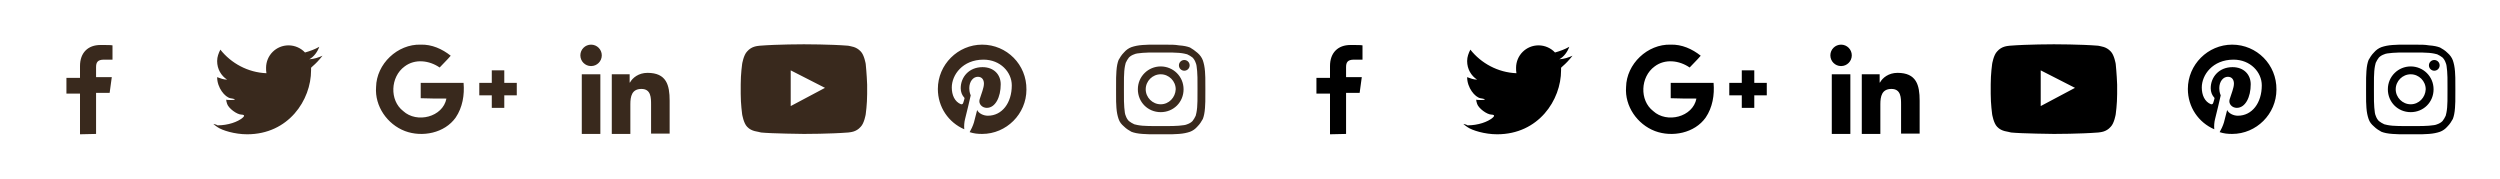
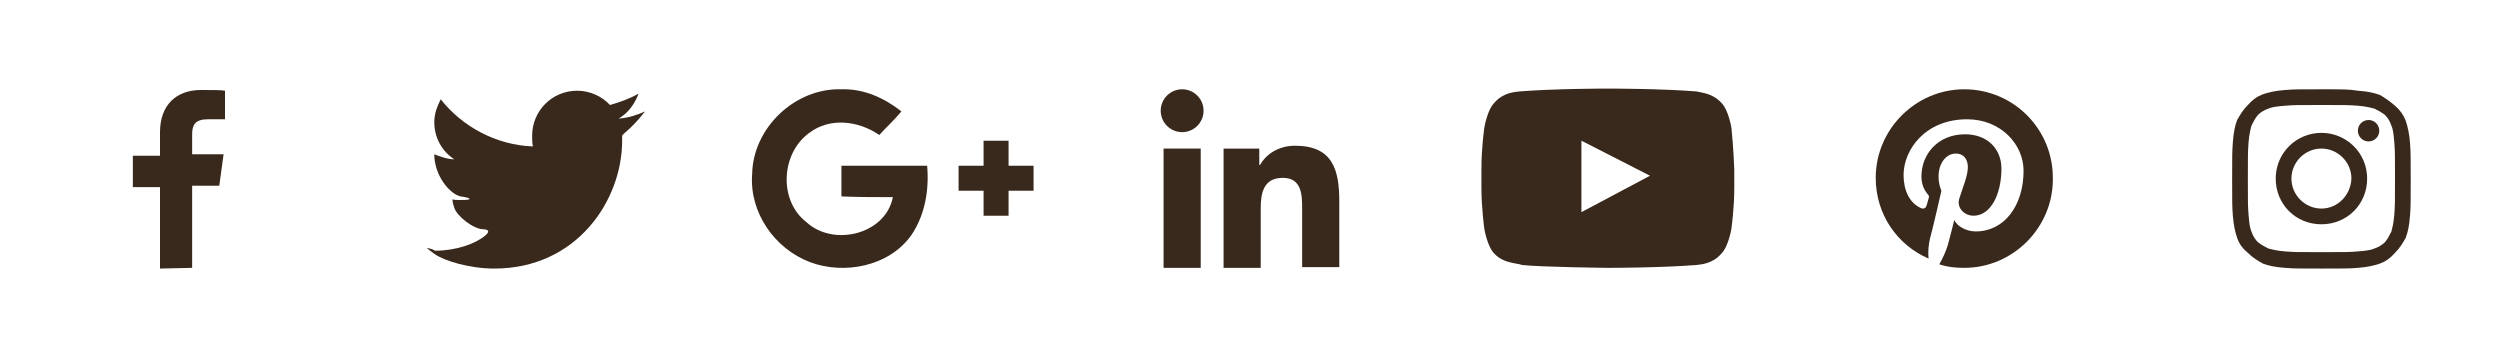
- <svg xmlns="http://www.w3.org/2000/svg" viewBox="0 0 700 50" enable-background="new 0 0 700 50">
-   <style type="text/css">.st0{fill:#39291D;}</style>
-   <path d="M26.9 37.5V26h3.8l.6-4.4h-4.4v-2.8c0-1.3.4-2.1 2.2-2.1h2.4v-4c-.4-.1-1.8-.1-3.4-.1-3.4 0-5.7 2.1-5.7 5.9v3.3h-3.8v4.4h3.8v11.4l4.5-.1zM59.8 34.7s-.2 0 1.1.9 4.8 2 8.3 2c11.6 0 17.9-9.6 17.9-17.9 0-.2 0-.5 0-.7 0 0 0-.1.6-.6s1.7-1.6 2.6-2.8c-1.1.5-2.3.9-3.7 1 1.3-.7 2.3-2.1 2.8-3.5-1.2.7-2.6 1.2-4 1.6-1.1-1.2-2.8-2-4.6-2-3.5 0-6.3 2.8-6.3 6.3 0 .5 0 1 .1 1.5-5.2-.2-9.9-2.8-12.9-6.6-.5 1-.9 2-.9 3.2 0 2.2 1.1 4.1 2.8 5.2-1 0-2-.4-2.8-.7 0 3 2.2 5.6 3.7 5.9 0 0 1.5.2 1.2.4-.2.1-.9.1-1.3.1s-.9 0-1-.1c0 0-.2 0 .2 1.2s2.7 3 4.1 3c0 0 1.3 0 .2.9-1.3 1.1-4 2.1-7 2.1-.4-.3-.9-.3-1.1-.4M105.3 24.4c.1-6.5 6-12.1 12.5-11.9 3.1-.1 6 1.2 8.4 3.1-1 1.2-2.1 2.2-3.1 3.3-2.9-2-6.9-2.5-9.8-.3-4 2.9-4.3 9.5-.4 12.5 3.8 3.5 11.1 1.7 12.1-3.5-2.4 0-4.8 0-7.2-.1 0-1.4 0-2.9 0-4.3 4 0 8 0 12 0 .3 3.4-.3 6.9-2.2 9.7-3.1 4.4-9.4 5.6-14.2 3.8-5-1.9-8.5-7-8.1-12.3M137.7 19.7h3.5c0 1.2 0 2.4 0 3.5 1.2 0 2.4 0 3.5 0v3.5c-1.2 0-2.4 0-3.5 0 0 1.2 0 2.4 0 3.5h-3.5c0-1.2 0-2.4 0-3.5-1.2 0-2.4 0-3.5 0v-3.5c1.2 0 2.4 0 3.5 0 0-1.2 0-2.3 0-3.5" class="st0" />
-   <path d="M242.4 17.9s-.4-2.5-1.4-3.5c-1.3-1.4-2.8-1.4-3.5-1.6-4.9-.4-12.4-.4-12.4-.4s-7.4 0-12.4.4c-.6.1-2.2.1-3.5 1.6-1 1-1.4 3.5-1.4 3.5s-.4 2.8-.4 5.7v2.7c0 2.8.4 5.7.4 5.7s.4 2.5 1.4 3.5c1.3 1.4 3.1 1.3 3.9 1.6 2.8.3 12 .4 12 .4s7.4 0 12.4-.4c.6-.1 2.2-.1 3.5-1.6 1-1 1.4-3.5 1.4-3.5s.4-2.8.4-5.7v-2.6c-.1-2.9-.4-5.8-.4-5.8zm-21 11.8v-10l9.6 4.9-9.6 5.1zM275 12.5c-6.8 0-12.4 5.6-12.4 12.4 0 5.1 3 9.4 7.4 11.3-.1-.9 0-2 .2-2.8.3-1 1.6-6.7 1.6-6.7s-.4-.8-.4-2c0-1.9 1.1-3.2 2.4-3.2 1.2 0 1.7.9 1.7 1.9 0 1.2-.7 2.8-1.2 4.4-.4 1.3.7 2.4 2 2.4 2.4 0 3.9-3 3.9-6.6 0-2.7-1.9-4.8-5.1-4.8-3.8 0-6.1 2.8-6.1 5.9 0 1.1.4 1.9.8 2.4.3.3.3.4.2.7-.1.3-.2.8-.3 1-.1.4-.4.4-.6.4-1.8-.7-2.6-2.6-2.6-4.7 0-3.5 3-7.8 8.9-7.8 4.7 0 7.9 3.5 7.9 7.2 0 4.9-2.7 8.5-6.7 8.5-1.3 0-2.6-.7-3-1.6 0 0-.7 2.8-.9 3.5-.3 1-.8 2-1.2 2.7 1.2.4 2.3.5 3.5.5 6.8 0 12.4-5.6 12.4-12.4.1-7-5.5-12.6-12.4-12.6zM325 14.7c3.3 0 3.7 0 5.1.1 1.2.1 1.9.3 2.3.4.6.3 1 .5 1.5.9.4.4.7.9.9 1.5.2.4.3 1.1.4 2.3.1 1.3.1 1.7.1 5.1s0 3.7-.1 5.1c-.1 1.2-.3 1.9-.4 2.3-.3.6-.5 1-.9 1.5-.4.4-.9.7-1.5.9-.4.2-1.1.3-2.3.4-1.3.1-1.7.1-5.1.1s-3.7 0-5.1-.1c-1.2-.1-1.9-.3-2.3-.4-.6-.3-1-.5-1.5-.9-.4-.4-.7-.9-.9-1.5-.2-.4-.3-1.1-.4-2.3-.1-1.3-.1-1.7-.1-5.1s0-3.7.1-5.1c.1-1.2.3-1.9.4-2.3.3-.6.5-1 .9-1.5.4-.4.9-.7 1.5-.9.4-.2 1.1-.3 2.3-.4 1.3-.1 1.7-.1 5.1-.1m0-2.2c-3.4 0-3.8 0-5.1.1-1.3.1-2.2.3-3.1.6-.8.3-1.5.8-2.1 1.5-.7.7-1.1 1.4-1.5 2.1-.3.8-.5 1.7-.6 3.1s-.1 1.8-.1 5.2 0 3.8.1 5.1.3 2.2.6 3.1c.3.9.8 1.5 1.5 2.1.7.7 1.4 1.1 2.1 1.5.8.3 1.7.5 3.1.6 1.3.1 1.7.1 5.1.1s3.8 0 5.1-.1c1.3-.1 2.2-.3 3.1-.6.8-.3 1.5-.8 2.1-1.5.7-.7 1.1-1.4 1.5-2.1.3-.8.5-1.7.6-3.1.1-1.3.1-1.7.1-5.1s0-3.8-.1-5.1c-.1-1.3-.3-2.2-.6-3.1-.3-.8-.8-1.5-1.5-2.1s-1.4-1.1-2.1-1.5c-.8-.3-1.7-.5-3.1-.6-1.3-.2-1.7-.2-5.1-.2zM325 18.6c-3.5 0-6.4 2.8-6.4 6.4s2.8 6.4 6.4 6.4 6.4-2.8 6.4-6.4-2.9-6.4-6.4-6.4zm0 10.6c-2.3 0-4.2-1.9-4.2-4.2s1.9-4.2 4.2-4.2 4.2 1.9 4.2 4.2c-.1 2.3-1.9 4.2-4.2 4.2z" class="st0" />
-   <circle cx="331.6" cy="18.3" r="1.5" class="st0" />
-   <path d="M181.3 20.4c-2.5 0-4.2 1.4-4.9 2.7h-.1v-2.3h-5v16.7h5.2v-8.3c0-2.2.4-4.3 3.1-4.3s2.7 2.5 2.7 4.4v8.1h5.2v-9.2c0-4.4-.9-7.8-6.2-7.8z" class="st0" />
-   <circle cx="165.5" cy="15.5" r="3" class="st0" />
-   <path d="M162.9 20.8h5.2v16.7h-5.2z" class="st0" />
-   <path d="M376.9 37.5V26h3.8l.6-4.4h-4.4v-2.8c0-1.3.4-2.1 2.2-2.1h2.4v-4c-.4-.1-1.8-.1-3.4-.1-3.4 0-5.7 2.1-5.7 5.9v3.3h-3.8v4.4h3.8v11.4l4.5-.1zM409.8 34.7s-.2 0 1.1.9 4.8 2 8.3 2c11.6 0 17.9-9.6 17.9-17.9 0-.2 0-.5 0-.7 0 0 0-.1.6-.6s1.7-1.6 2.6-2.8c-1.1.5-2.3.9-3.7 1 1.3-.7 2.3-2.1 2.8-3.5-1.2.7-2.6 1.2-4 1.6-1.1-1.2-2.8-2-4.6-2-3.5 0-6.3 2.8-6.3 6.3 0 .5 0 1 .1 1.5-5.2-.2-9.9-2.8-12.9-6.6-.5 1-.9 2-.9 3.2 0 2.2 1.1 4.1 2.8 5.2-1 0-2-.4-2.8-.7 0 3 2.2 5.6 3.7 5.9 0 0 1.5.2 1.2.4-.2.1-.9.1-1.3.1s-.9 0-1-.1c0 0-.2 0 .2 1.2s2.7 3 4.1 3c0 0 1.3 0 .2.9-1.3 1.1-4 2.1-7 2.1-.4-.3-.9-.3-1.1-.4M455.3 24.4c.1-6.5 6-12.1 12.5-11.9 3.1-.1 6 1.2 8.4 3.1-1 1.2-2.1 2.2-3.1 3.3-2.9-2-6.9-2.5-9.8-.3-4 2.9-4.3 9.5-.4 12.5 3.8 3.5 11.1 1.7 12.1-3.5-2.4 0-4.8 0-7.2-.1 0-1.4 0-2.9 0-4.3 4 0 8 0 12 0 .3 3.4-.3 6.9-2.2 9.7-3.1 4.4-9.4 5.6-14.2 3.8-5-1.9-8.5-7-8.1-12.3M487.7 19.7h3.5c0 1.2 0 2.4 0 3.5 1.2 0 2.4 0 3.5 0v3.5c-1.2 0-2.4 0-3.5 0 0 1.2 0 2.4 0 3.5h-3.5c0-1.2 0-2.4 0-3.5-1.2 0-2.4 0-3.5 0v-3.5c1.2 0 2.4 0 3.5 0 0-1.2 0-2.3 0-3.5" />
-   <path d="M592.4 17.9s-.4-2.5-1.4-3.5c-1.3-1.4-2.8-1.4-3.5-1.6-4.9-.4-12.4-.4-12.4-.4s-7.4 0-12.4.4c-.6.1-2.2.1-3.5 1.6-1 1-1.4 3.5-1.4 3.5s-.4 2.8-.4 5.7v2.7c0 2.8.4 5.7.4 5.7s.4 2.5 1.4 3.5c1.3 1.4 3.1 1.3 3.9 1.6 2.8.3 12 .4 12 .4s7.4 0 12.4-.4c.6-.1 2.2-.1 3.5-1.6 1-1 1.4-3.5 1.4-3.5s.4-2.8.4-5.7v-2.6c-.1-2.9-.4-5.8-.4-5.8zm-21 11.8v-10l9.6 4.9-9.6 5.1zM625 12.5c-6.8 0-12.4 5.6-12.4 12.4 0 5.1 3 9.4 7.4 11.3-.1-.9 0-2 .2-2.8.3-1 1.6-6.7 1.6-6.7s-.4-.8-.4-2c0-1.9 1.1-3.2 2.4-3.2 1.2 0 1.7.9 1.7 1.9 0 1.2-.7 2.8-1.2 4.4-.4 1.3.7 2.4 2 2.4 2.4 0 3.9-3 3.9-6.6 0-2.7-1.9-4.8-5.1-4.8-3.8 0-6.1 2.8-6.1 5.9 0 1.1.4 1.9.8 2.4.3.3.3.4.2.7-.1.3-.2.8-.3 1-.1.4-.4.4-.6.4-1.8-.7-2.6-2.6-2.6-4.7 0-3.5 3-7.8 8.9-7.8 4.7 0 7.9 3.5 7.9 7.2 0 4.9-2.7 8.5-6.7 8.5-1.3 0-2.6-.7-3-1.6 0 0-.7 2.8-.9 3.5-.3 1-.8 2-1.2 2.7 1.2.4 2.3.5 3.5.5 6.8 0 12.4-5.6 12.4-12.4.1-7-5.5-12.6-12.4-12.6zM675 14.7c3.3 0 3.7 0 5.1.1 1.2.1 1.9.3 2.3.4.6.3 1 .5 1.5.9.4.4.7.9.9 1.5.2.4.3 1.1.4 2.3.1 1.3.1 1.7.1 5.1s0 3.7-.1 5.1c-.1 1.2-.3 1.9-.4 2.3-.3.6-.5 1-.9 1.5-.4.4-.9.7-1.5.9-.4.2-1.1.3-2.3.4-1.3.1-1.7.1-5.1.1s-3.7 0-5.1-.1c-1.2-.1-1.9-.3-2.3-.4-.6-.3-1-.5-1.5-.9-.4-.4-.7-.9-.9-1.5-.2-.4-.3-1.1-.4-2.3-.1-1.3-.1-1.7-.1-5.1s0-3.7.1-5.1c.1-1.2.3-1.9.4-2.3.3-.6.5-1 .9-1.5.4-.4.9-.7 1.5-.9.4-.2 1.1-.3 2.3-.4 1.3-.1 1.7-.1 5.1-.1m0-2.2c-3.4 0-3.8 0-5.1.1s-2.2.3-3.1.6c-.8.3-1.5.8-2.1 1.5-.7.7-1.1 1.4-1.5 2.1-.3.8-.5 1.7-.6 3.1s-.1 1.8-.1 5.2 0 3.8.1 5.1c.1 1.3.3 2.2.6 3.1s.8 1.5 1.5 2.1c.7.7 1.4 1.1 2.1 1.5.8.3 1.7.5 3.1.6 1.3.1 1.7.1 5.1.1s3.8 0 5.1-.1 2.2-.3 3.1-.6c.8-.3 1.5-.8 2.1-1.5.7-.7 1.1-1.4 1.5-2.1.3-.8.5-1.7.6-3.1.1-1.3.1-1.7.1-5.1s0-3.8-.1-5.1c-.1-1.3-.3-2.2-.6-3.1-.3-.8-.8-1.5-1.5-2.1-.7-.7-1.4-1.1-2.1-1.5-.8-.3-1.7-.5-3.1-.6-1.3-.2-1.7-.2-5.1-.2zM675 18.6c-3.5 0-6.4 2.8-6.4 6.4s2.8 6.4 6.4 6.4 6.4-2.8 6.4-6.4-2.9-6.4-6.4-6.4zm0 10.6c-2.3 0-4.2-1.9-4.2-4.2s1.9-4.2 4.2-4.2 4.2 1.9 4.2 4.2c-.1 2.3-1.9 4.2-4.2 4.2z" />
-   <circle cx="681.6" cy="18.3" r="1.5" />
-   <path d="M531.3 20.4c-2.5 0-4.2 1.4-4.9 2.7h-.1v-2.3h-5v16.7h5.2v-8.3c0-2.2.4-4.3 3.1-4.3s2.7 2.5 2.7 4.4v8.1h5.2v-9.2c0-4.4-.9-7.8-6.2-7.8z" />
-   <circle cx="515.5" cy="15.5" r="3" />
-   <path d="M512.9 20.8h5.2v16.7h-5.2z" />
+ <svg xmlns="http://www.w3.org/2000/svg" version="1.1" id="Layer_1" x="0px" y="0px" width="350px" height="50px" viewBox="0 0 350 50" style="enable-background:new 0 0 350 50;" xml:space="preserve">
+   <style type="text/css">
+ 	.st0{fill:#39291d;}
+ </style>
+   <g>
+     <path class="st0" d="M26.9,37.5V26h3.8l0.6-4.4h-4.4v-2.8c0-1.3,0.4-2.1,2.2-2.1h2.4v-4c-0.4-0.1-1.8-0.1-3.4-0.1   c-3.4,0-5.7,2.1-5.7,5.9v3.3h-3.8v4.4h3.8v11.4L26.9,37.5L26.9,37.5z" />
+   </g>
+   <g>
+     <path class="st0" d="M59.8,34.7c0,0-0.2,0,1.1,0.9s4.8,2,8.3,2c11.6,0,17.9-9.6,17.9-17.9c0-0.2,0-0.5,0-0.7c0,0,0-0.1,0.6-0.6   s1.7-1.6,2.6-2.8c-1.1,0.5-2.3,0.9-3.7,1c1.3-0.7,2.3-2.1,2.8-3.5c-1.2,0.7-2.6,1.2-4,1.6c-1.1-1.2-2.8-2-4.6-2   c-3.5,0-6.3,2.8-6.3,6.3c0,0.5,0,1,0.1,1.5c-5.2-0.2-9.9-2.8-12.9-6.6c-0.5,1-0.9,2-0.9,3.2c0,2.2,1.1,4.1,2.8,5.2   c-1,0-2-0.4-2.8-0.7l0,0c0,3,2.2,5.6,3.7,5.9c0,0,1.5,0.2,1.2,0.4C65.5,28,64.8,28,64.4,28s-0.9,0-1-0.1c0,0-0.2,0,0.2,1.2   s2.7,3,4.1,3c0,0,1.3,0,0.2,0.9c-1.3,1.1-4,2.1-7,2.1C60.5,34.8,60,34.8,59.8,34.7" />
+   </g>
+   <g>
+     <path class="st0" d="M105.3,24.4c0.1-6.5,6-12.1,12.5-11.9c3.1-0.1,6,1.2,8.4,3.1c-1,1.2-2.1,2.2-3.1,3.3c-2.9-2-6.9-2.5-9.8-0.3   c-4,2.9-4.3,9.5-0.4,12.5c3.8,3.5,11.1,1.7,12.1-3.5c-2.4,0-4.8,0-7.2-0.1c0-1.4,0-2.9,0-4.3c4,0,8,0,12,0c0.3,3.4-0.3,6.9-2.2,9.7   c-3.1,4.4-9.4,5.6-14.2,3.8C108.4,34.8,104.9,29.7,105.3,24.4" />
+     <path class="st0" d="M137.7,19.7h3.5c0,1.2,0,2.4,0,3.5c1.2,0,2.4,0,3.5,0v3.5c-1.2,0-2.4,0-3.5,0c0,1.2,0,2.4,0,3.5h-3.5   c0-1.2,0-2.4,0-3.5c-1.2,0-2.4,0-3.5,0v-3.5c1.2,0,2.4,0,3.5,0C137.7,22,137.7,20.9,137.7,19.7" />
+   </g>
+   <path class="st0" d="M242.4,17.9c0,0-0.4-2.5-1.4-3.5c-1.3-1.4-2.8-1.4-3.5-1.6c-4.9-0.4-12.4-0.4-12.4-0.4s-7.4,0-12.4,0.4  c-0.6,0.1-2.2,0.1-3.5,1.6c-1,1-1.4,3.5-1.4,3.5s-0.4,2.8-0.4,5.7v2.7c0,2.8,0.4,5.7,0.4,5.7s0.4,2.5,1.4,3.5  c1.3,1.4,3.1,1.3,3.9,1.6c2.8,0.3,12,0.4,12,0.4s7.4,0,12.4-0.4c0.6-0.1,2.2-0.1,3.5-1.6c1-1,1.4-3.5,1.4-3.5s0.4-2.8,0.4-5.7v-2.6  C242.7,20.8,242.4,17.9,242.4,17.9z M221.4,29.7v-10l9.6,4.9L221.4,29.7z" />
+   <g>
+     <path class="st0" d="M275,12.5c-6.8,0-12.4,5.6-12.4,12.4c0,5.1,3,9.4,7.4,11.3c-0.1-0.9,0-2,0.2-2.8c0.3-1,1.6-6.7,1.6-6.7   s-0.4-0.8-0.4-2c0-1.9,1.1-3.2,2.4-3.2c1.2,0,1.7,0.9,1.7,1.9c0,1.2-0.7,2.8-1.2,4.4c-0.4,1.3,0.7,2.4,2,2.4c2.4,0,3.9-3,3.9-6.6   c0-2.7-1.9-4.8-5.1-4.8c-3.8,0-6.1,2.8-6.1,5.9c0,1.1,0.4,1.9,0.8,2.4c0.3,0.3,0.3,0.4,0.2,0.7c-0.1,0.3-0.2,0.8-0.3,1   c-0.1,0.4-0.4,0.4-0.6,0.4c-1.8-0.7-2.6-2.6-2.6-4.7c0-3.5,3-7.8,8.9-7.8c4.7,0,7.9,3.5,7.9,7.2c0,4.9-2.7,8.5-6.7,8.5   c-1.3,0-2.6-0.7-3-1.6c0,0-0.7,2.8-0.9,3.5c-0.3,1-0.8,2-1.2,2.7c1.2,0.4,2.3,0.5,3.5,0.5c6.8,0,12.4-5.6,12.4-12.4   C287.5,18.1,281.9,12.5,275,12.5z" />
+   </g>
+   <g>
+     <path class="st0" d="M325,14.7c3.3,0,3.7,0,5.1,0.1c1.2,0.1,1.9,0.3,2.3,0.4c0.6,0.3,1,0.5,1.5,0.9c0.4,0.4,0.7,0.9,0.9,1.5   c0.2,0.4,0.3,1.1,0.4,2.3c0.1,1.3,0.1,1.7,0.1,5.1s0,3.7-0.1,5.1c-0.1,1.2-0.3,1.9-0.4,2.3c-0.3,0.6-0.5,1-0.9,1.5   c-0.4,0.4-0.9,0.7-1.5,0.9c-0.4,0.2-1.1,0.3-2.3,0.4c-1.3,0.1-1.7,0.1-5.1,0.1s-3.7,0-5.1-0.1c-1.2-0.1-1.9-0.3-2.3-0.4   c-0.6-0.3-1-0.5-1.5-0.9c-0.4-0.4-0.7-0.9-0.9-1.5c-0.2-0.4-0.3-1.1-0.4-2.3c-0.1-1.3-0.1-1.7-0.1-5.1s0-3.7,0.1-5.1   c0.1-1.2,0.3-1.9,0.4-2.3c0.3-0.6,0.5-1,0.9-1.5c0.4-0.4,0.9-0.7,1.5-0.9c0.4-0.2,1.1-0.3,2.3-0.4C321.2,14.7,321.6,14.7,325,14.7    M325,12.5c-3.4,0-3.8,0-5.1,0.1c-1.3,0.1-2.2,0.3-3.1,0.6c-0.8,0.3-1.5,0.8-2.1,1.5c-0.7,0.7-1.1,1.4-1.5,2.1   c-0.3,0.8-0.5,1.7-0.6,3.1s-0.1,1.8-0.1,5.2s0,3.8,0.1,5.1s0.3,2.2,0.6,3.1c0.3,0.9,0.8,1.5,1.5,2.1c0.7,0.7,1.4,1.1,2.1,1.5   c0.8,0.3,1.7,0.5,3.1,0.6c1.3,0.1,1.7,0.1,5.1,0.1s3.8,0,5.1-0.1c1.3-0.1,2.2-0.3,3.1-0.6c0.8-0.3,1.5-0.8,2.1-1.5   c0.7-0.7,1.1-1.4,1.5-2.1c0.3-0.8,0.5-1.7,0.6-3.1c0.1-1.3,0.1-1.7,0.1-5.1s0-3.8-0.1-5.1c-0.1-1.3-0.3-2.2-0.6-3.1   c-0.3-0.8-0.8-1.5-1.5-2.1s-1.4-1.1-2.1-1.5c-0.8-0.3-1.7-0.5-3.1-0.6C328.8,12.5,328.4,12.5,325,12.5L325,12.5z" />
+     <path class="st0" d="M325,18.6c-3.5,0-6.4,2.8-6.4,6.4s2.8,6.4,6.4,6.4s6.4-2.8,6.4-6.4S328.5,18.6,325,18.6z M325,29.2   c-2.3,0-4.2-1.9-4.2-4.2s1.9-4.2,4.2-4.2s4.2,1.9,4.2,4.2C329.1,27.3,327.3,29.2,325,29.2z" />
+     <circle class="st0" cx="331.6" cy="18.3" r="1.5" />
+   </g>
+   <g>
+     <path class="st0" d="M181.3,20.4c-2.5,0-4.2,1.4-4.9,2.7h-0.1v-2.3h-5v16.7h5.2v-8.3c0-2.2,0.4-4.3,3.1-4.3c2.7,0,2.7,2.5,2.7,4.4   v8.1h5.2v-9.2C187.5,23.8,186.6,20.4,181.3,20.4z" />
+     <circle class="st0" cx="165.5" cy="15.5" r="3" />
+     <rect x="162.9" y="20.8" class="st0" width="5.2" height="16.7" />
+   </g>
</svg>
